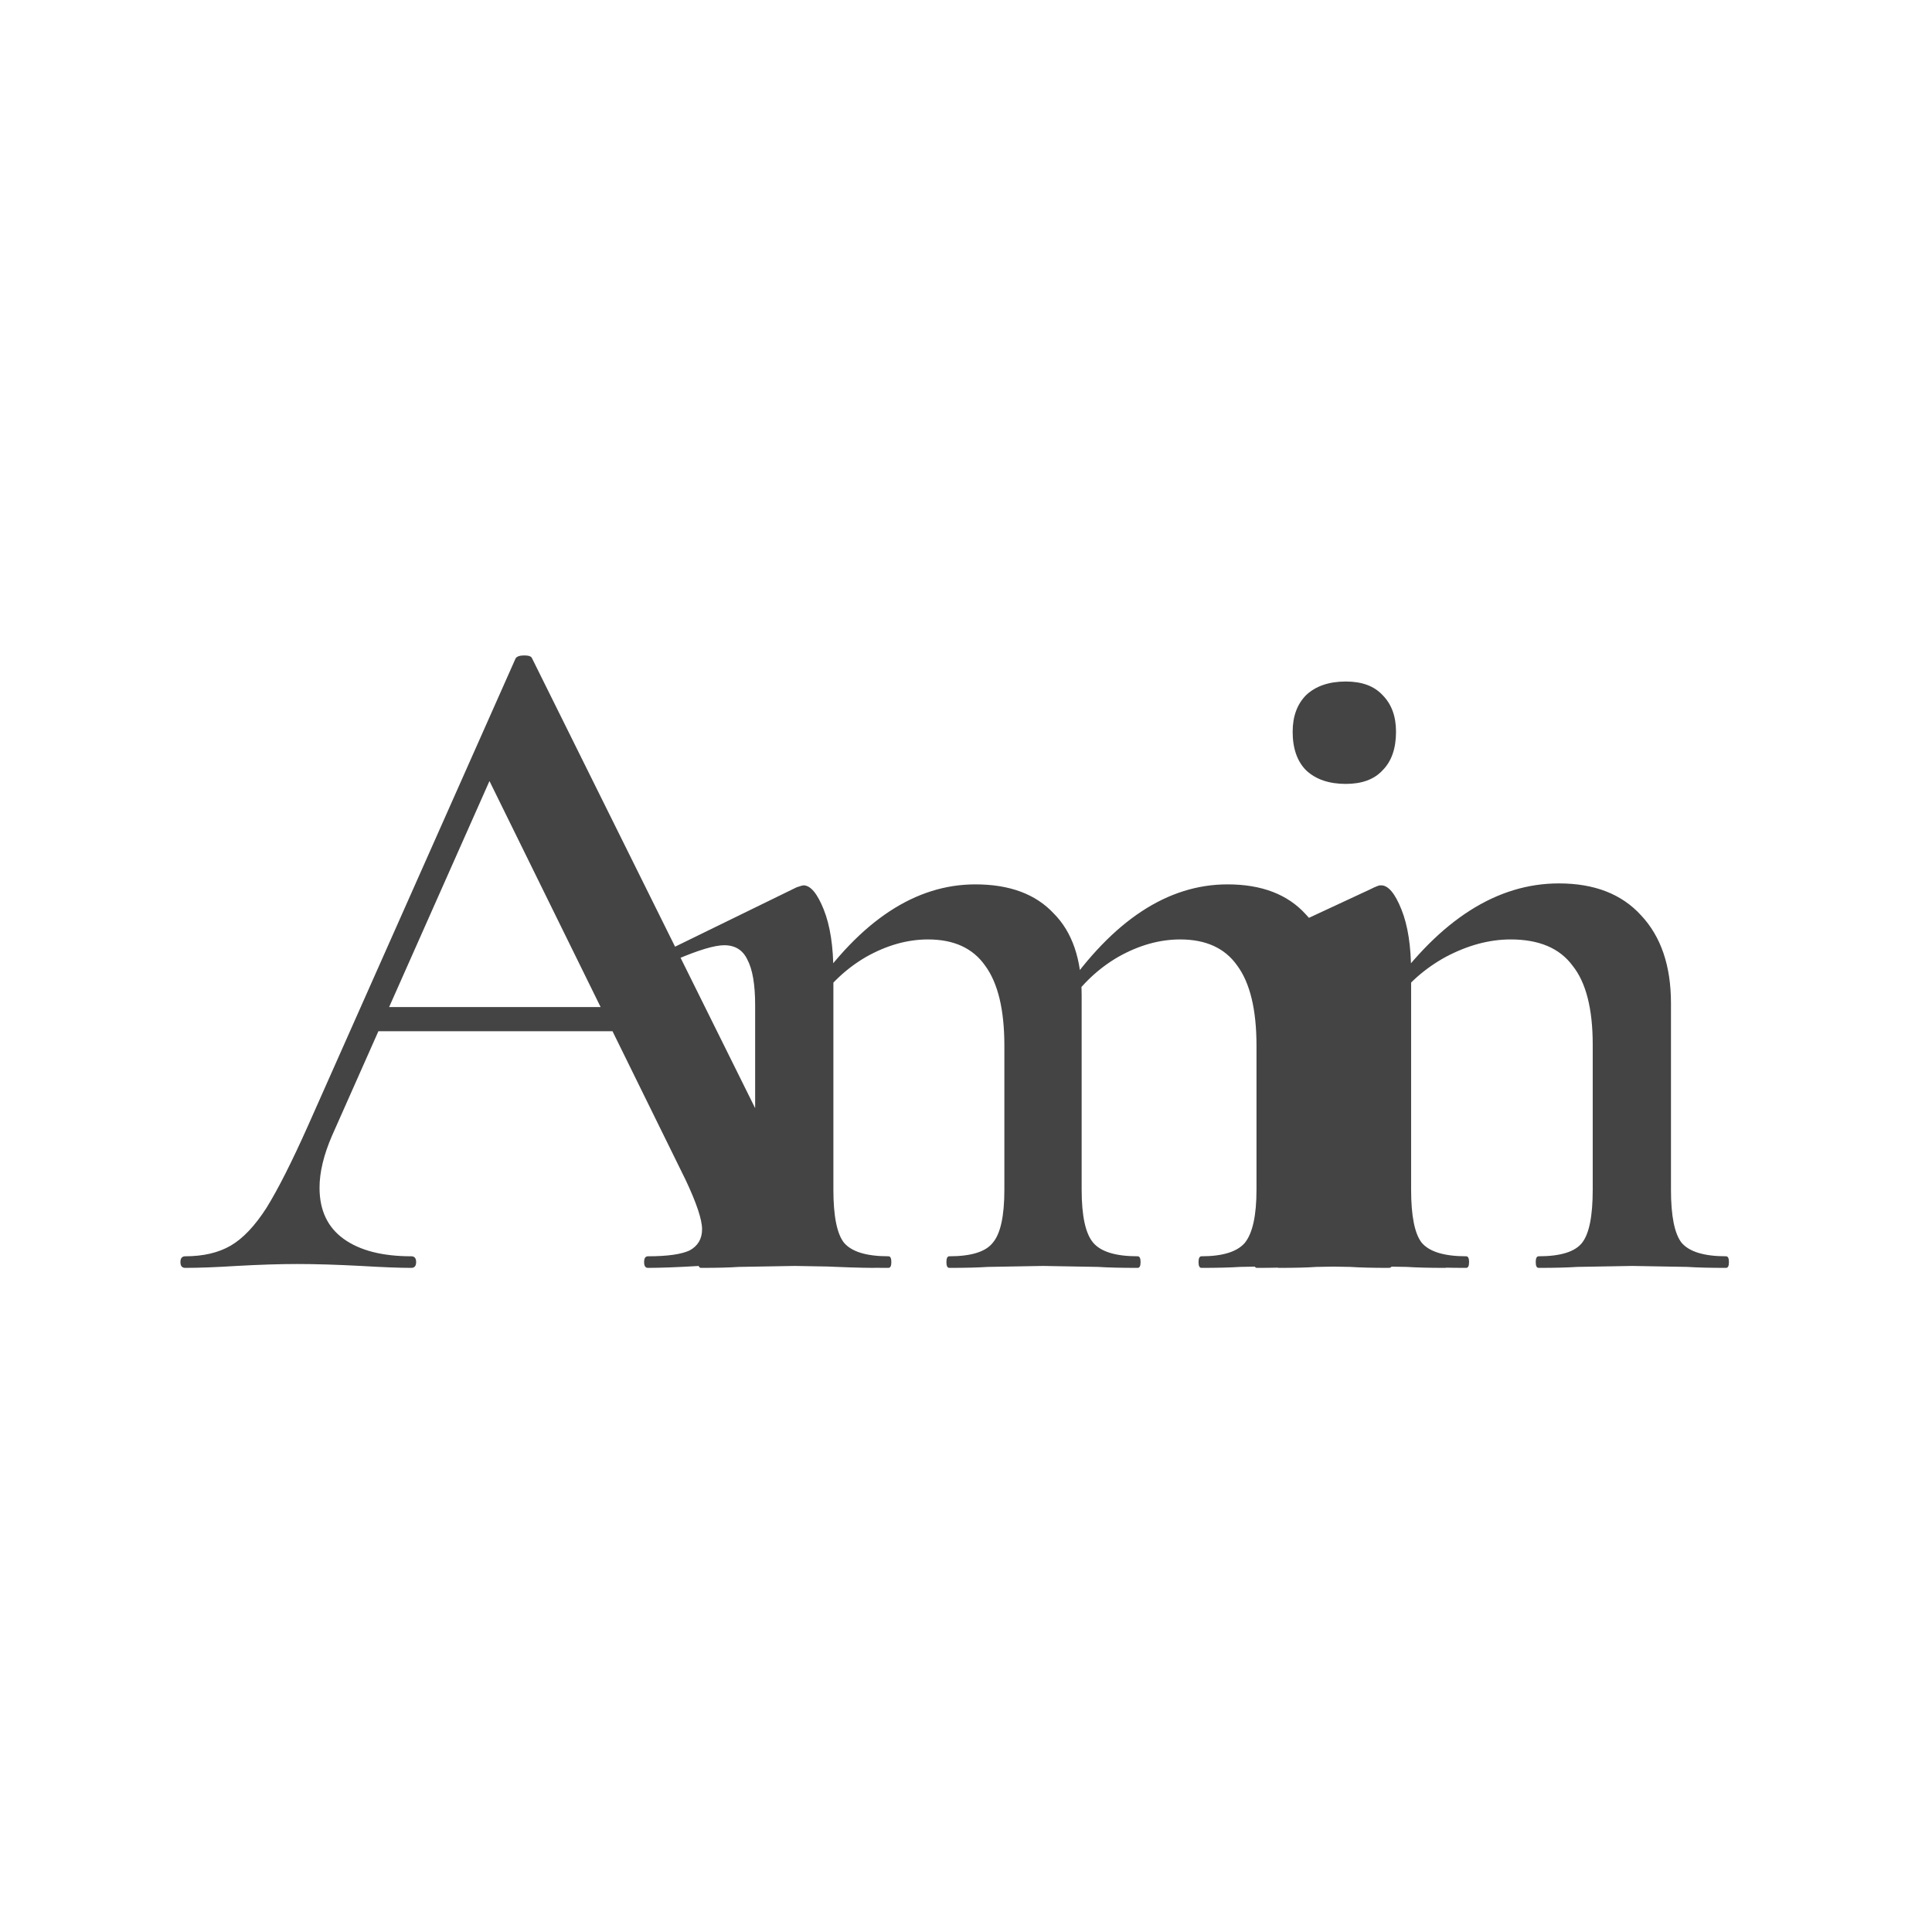
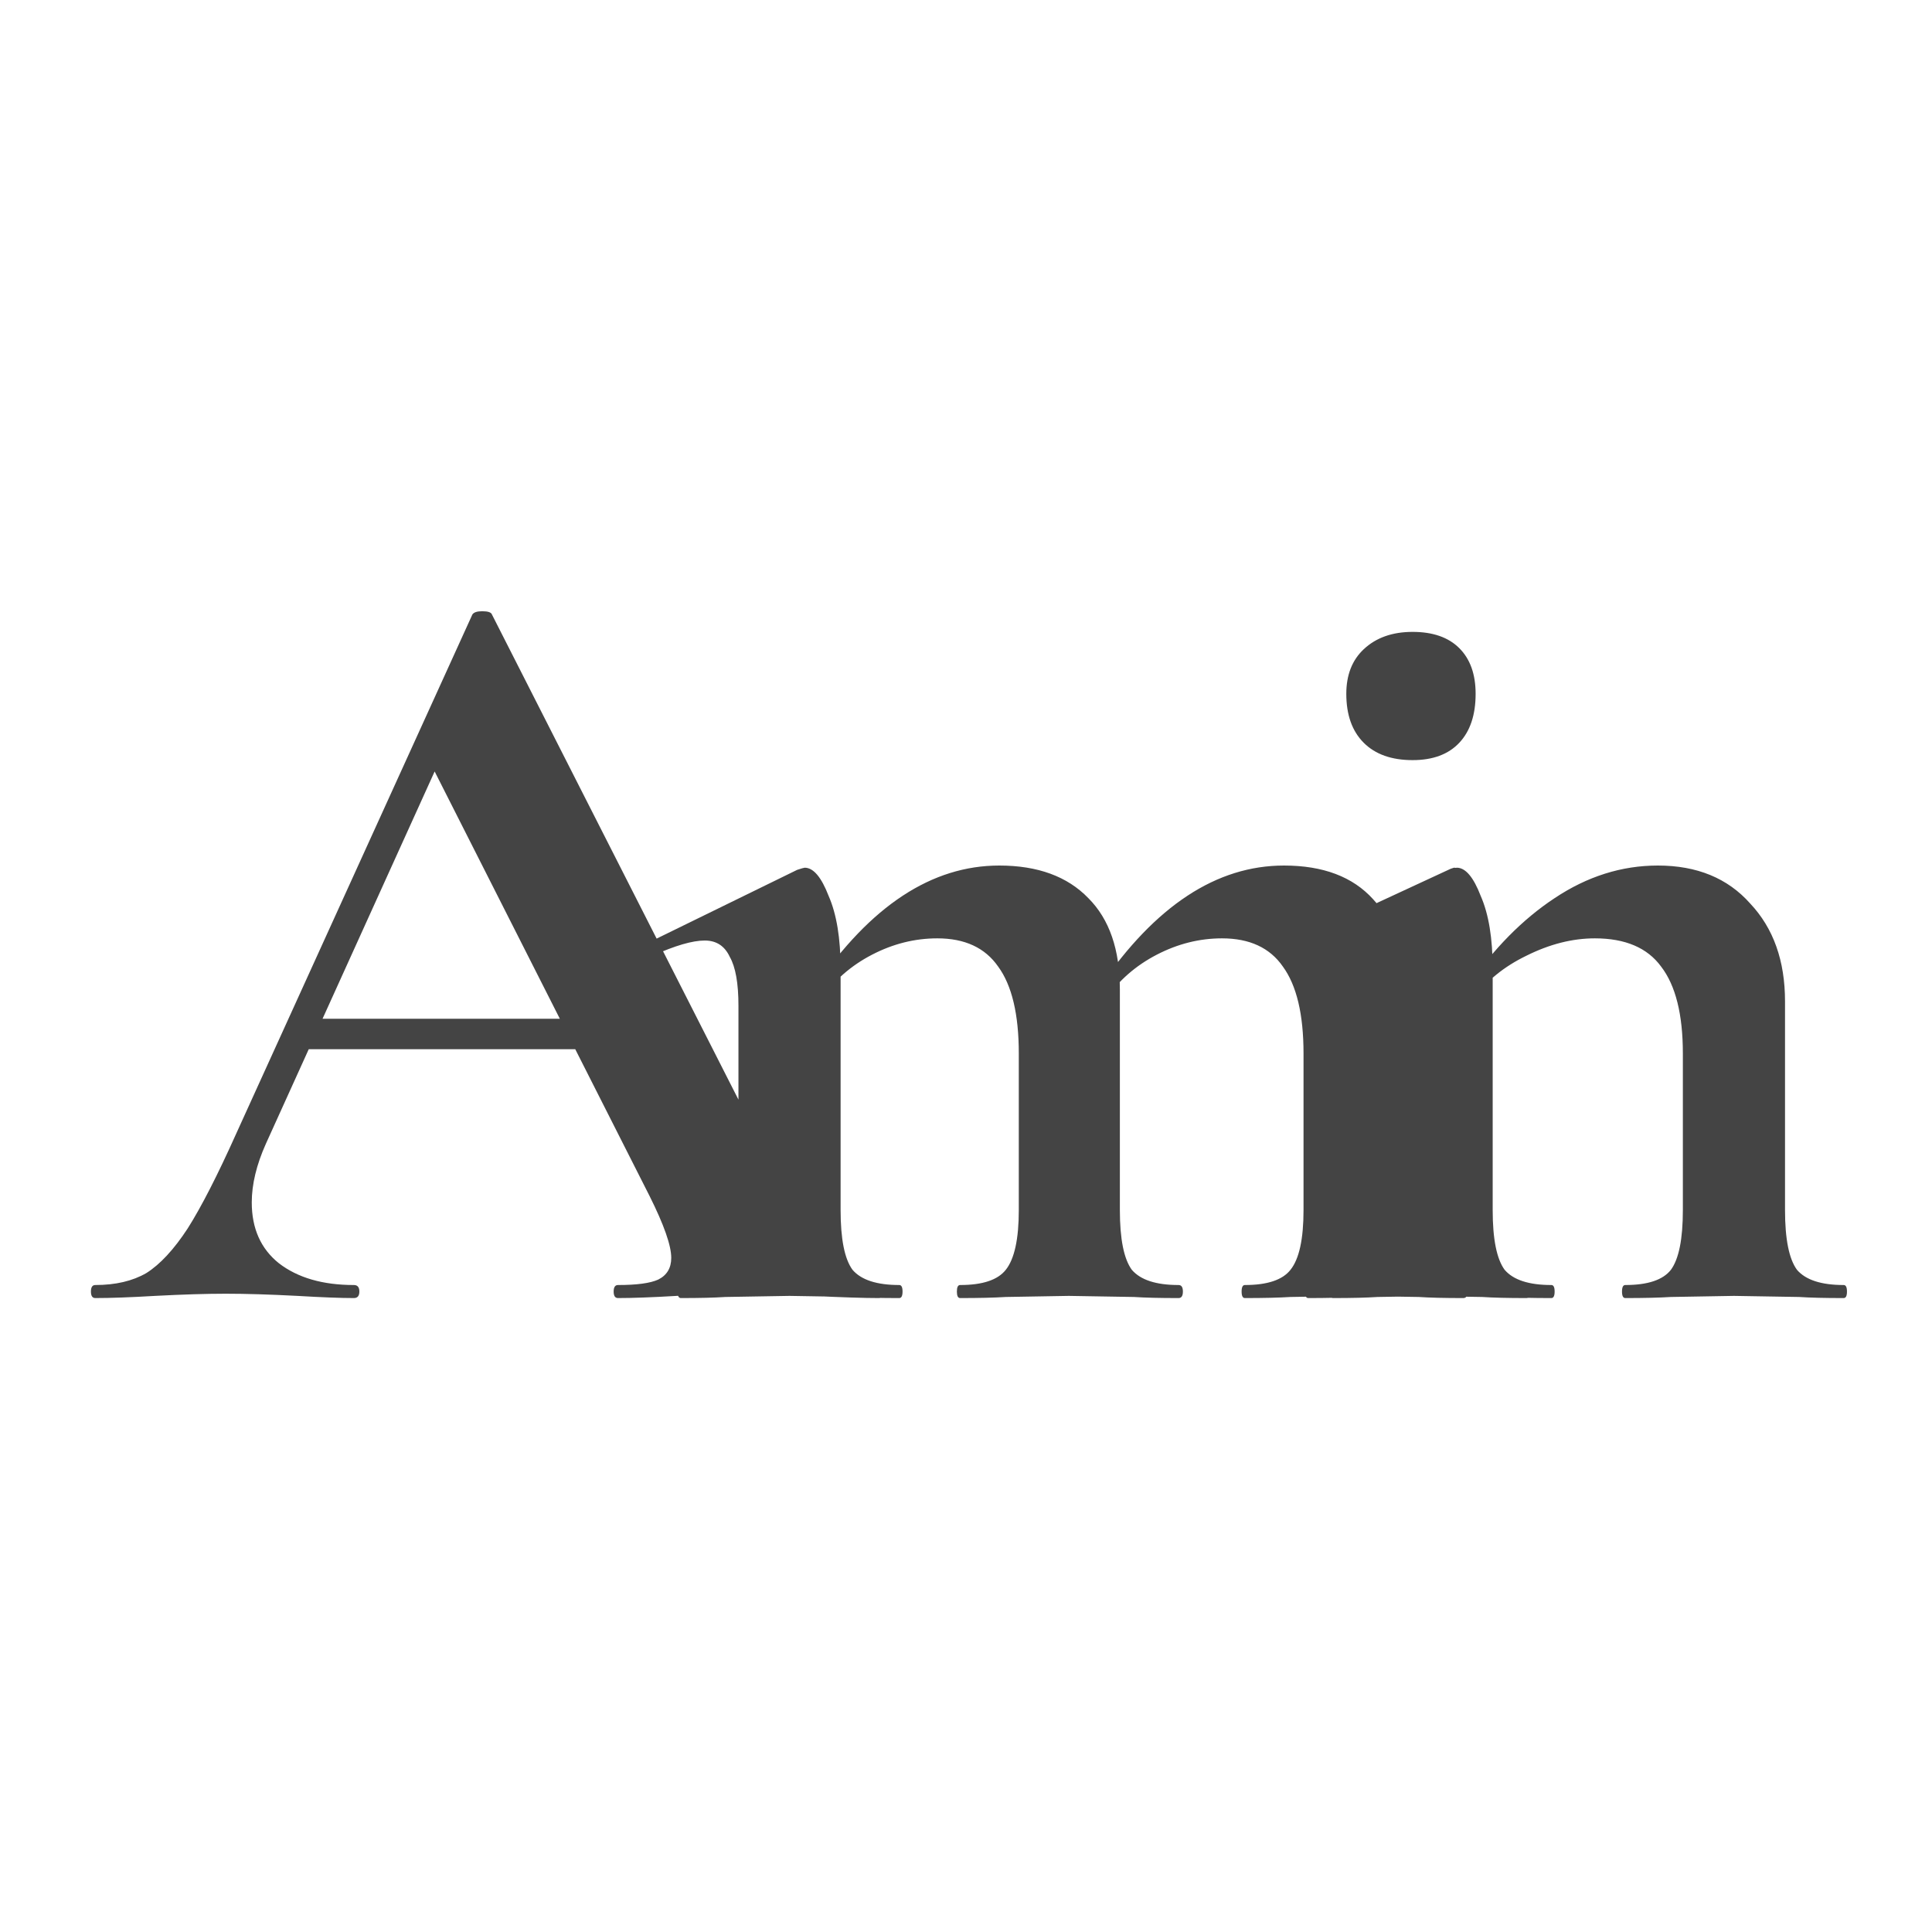
<svg xmlns="http://www.w3.org/2000/svg" width="64" height="64" viewBox="0 0 64 64" fill="none">
  <rect width="64" height="64" fill="white" />
-   <path d="M12.345 33.36H21.305L21.529 34.16H11.929L12.345 33.36ZM28.953 41.616C29.038 41.616 29.081 41.68 29.081 41.808C29.081 41.936 29.038 42 28.953 42C28.547 42 27.897 41.979 27.001 41.936C26.105 41.893 25.454 41.872 25.049 41.872C24.515 41.872 23.886 41.893 23.161 41.936C22.435 41.979 21.87 42 21.465 42C21.379 42 21.337 41.936 21.337 41.808C21.337 41.68 21.379 41.616 21.465 41.616C22.105 41.616 22.563 41.552 22.841 41.424C23.118 41.275 23.257 41.04 23.257 40.72C23.257 40.4 23.075 39.856 22.713 39.088L16.025 25.488L17.337 23.344L11.001 37.616C10.723 38.256 10.585 38.832 10.585 39.344C10.585 40.091 10.851 40.656 11.385 41.04C11.918 41.424 12.665 41.616 13.625 41.616C13.731 41.616 13.785 41.68 13.785 41.808C13.785 41.936 13.731 42 13.625 42C13.241 42 12.686 41.979 11.961 41.936C11.15 41.893 10.446 41.872 9.849 41.872C9.273 41.872 8.601 41.893 7.833 41.936C7.15 41.979 6.585 42 6.137 42C6.03 42 5.977 41.936 5.977 41.808C5.977 41.68 6.03 41.616 6.137 41.616C6.734 41.616 7.235 41.499 7.641 41.264C8.046 41.029 8.441 40.613 8.825 40.016C9.209 39.397 9.667 38.491 10.201 37.296L17.081 21.808C17.123 21.744 17.219 21.712 17.369 21.712C17.518 21.712 17.603 21.744 17.625 21.808L25.465 37.616C26.19 39.152 26.798 40.208 27.289 40.784C27.801 41.339 28.355 41.616 28.953 41.616ZM39.799 42C39.735 42 39.703 41.936 39.703 41.808C39.703 41.68 39.735 41.616 39.799 41.616C40.503 41.616 40.983 41.467 41.239 41.168C41.495 40.848 41.623 40.261 41.623 39.408V34.64C41.623 33.445 41.409 32.56 40.983 31.984C40.577 31.408 39.948 31.12 39.095 31.12C38.412 31.12 37.729 31.312 37.047 31.696C36.385 32.08 35.831 32.603 35.383 33.264L35.223 32.88C36.865 30.491 38.679 29.296 40.663 29.296C41.793 29.296 42.657 29.627 43.255 30.288C43.873 30.928 44.183 31.909 44.183 33.232V39.408C44.183 40.283 44.3 40.869 44.535 41.168C44.791 41.467 45.281 41.616 46.007 41.616C46.092 41.616 46.135 41.68 46.135 41.808C46.135 41.936 46.092 42 46.007 42C45.473 42 45.047 41.989 44.727 41.968L42.903 41.936L41.079 41.968C40.759 41.989 40.332 42 39.799 42ZM31.447 42C31.383 42 31.351 41.936 31.351 41.808C31.351 41.68 31.383 41.616 31.447 41.616C32.172 41.616 32.652 41.467 32.887 41.168C33.143 40.869 33.271 40.283 33.271 39.408V34.64C33.271 33.445 33.057 32.56 32.631 31.984C32.225 31.408 31.596 31.12 30.743 31.12C30.06 31.12 29.377 31.312 28.695 31.696C28.033 32.08 27.479 32.603 27.031 33.264L26.871 32.88C28.513 30.491 30.327 29.296 32.311 29.296C33.441 29.296 34.305 29.616 34.903 30.256C35.521 30.875 35.831 31.781 35.831 32.976V39.408C35.831 40.283 35.959 40.869 36.215 41.168C36.471 41.467 36.961 41.616 37.687 41.616C37.751 41.616 37.783 41.68 37.783 41.808C37.783 41.936 37.751 42 37.687 42C37.132 42 36.695 41.989 36.375 41.968L34.551 41.936L32.727 41.968C32.407 41.989 31.98 42 31.447 42ZM23.223 42C23.159 42 23.127 41.936 23.127 41.808C23.127 41.68 23.159 41.616 23.223 41.616C23.948 41.616 24.428 41.467 24.663 41.168C24.897 40.869 25.015 40.283 25.015 39.408V33.296C25.015 32.613 24.929 32.112 24.759 31.792C24.609 31.472 24.353 31.312 23.991 31.312C23.671 31.312 23.137 31.472 22.391 31.792H22.359C22.273 31.792 22.209 31.739 22.167 31.632C22.124 31.525 22.135 31.461 22.199 31.44L26.391 29.392C26.519 29.349 26.593 29.328 26.615 29.328C26.849 29.328 27.073 29.595 27.287 30.128C27.5 30.661 27.607 31.355 27.607 32.208V39.408C27.607 40.283 27.724 40.869 27.959 41.168C28.215 41.467 28.705 41.616 29.431 41.616C29.495 41.616 29.527 41.68 29.527 41.808C29.527 41.936 29.495 42 29.431 42C28.897 42 28.471 41.989 28.151 41.968L26.327 41.936L24.471 41.968C24.172 41.989 23.756 42 23.223 42ZM41.637 42C41.573 42 41.541 41.936 41.541 41.808C41.541 41.68 41.573 41.616 41.637 41.616C42.363 41.616 42.843 41.467 43.077 41.168C43.333 40.869 43.461 40.283 43.461 39.408V33.584C43.461 32.859 43.387 32.336 43.237 32.016C43.088 31.675 42.832 31.504 42.469 31.504C42.128 31.504 41.701 31.632 41.189 31.888H41.157C41.072 31.888 41.008 31.835 40.965 31.728C40.923 31.621 40.933 31.547 40.997 31.504L45.605 29.36L45.701 29.328C45.787 29.328 45.872 29.381 45.957 29.488C46.064 29.573 46.117 29.648 46.117 29.712V30.384C46.075 31.28 46.053 32.336 46.053 33.552V39.408C46.053 40.283 46.171 40.869 46.405 41.168C46.661 41.467 47.152 41.616 47.877 41.616C47.941 41.616 47.973 41.68 47.973 41.808C47.973 41.936 47.941 42 47.877 42C47.344 42 46.917 41.989 46.597 41.968L44.741 41.936L42.885 41.968C42.587 41.989 42.171 42 41.637 42ZM44.581 25.968C44.027 25.968 43.589 25.819 43.269 25.52C42.971 25.221 42.821 24.795 42.821 24.24C42.821 23.728 42.971 23.323 43.269 23.024C43.589 22.725 44.027 22.576 44.581 22.576C45.115 22.576 45.52 22.725 45.797 23.024C46.096 23.323 46.245 23.728 46.245 24.24C46.245 24.795 46.096 25.221 45.797 25.52C45.52 25.819 45.115 25.968 44.581 25.968ZM50.969 42C50.905 42 50.873 41.936 50.873 41.808C50.873 41.68 50.905 41.616 50.969 41.616C51.695 41.616 52.175 41.467 52.409 41.168C52.644 40.869 52.761 40.283 52.761 39.408V34.608C52.761 33.413 52.537 32.539 52.089 31.984C51.663 31.408 50.98 31.12 50.041 31.12C49.337 31.12 48.623 31.312 47.897 31.696C47.193 32.08 46.617 32.592 46.169 33.232L46.009 32.848C47.716 30.459 49.593 29.264 51.641 29.264C52.815 29.264 53.721 29.616 54.361 30.32C55.023 31.024 55.353 31.995 55.353 33.232V39.408C55.353 40.283 55.471 40.869 55.705 41.168C55.961 41.467 56.452 41.616 57.177 41.616C57.241 41.616 57.273 41.68 57.273 41.808C57.273 41.936 57.241 42 57.177 42C56.644 42 56.217 41.989 55.897 41.968L54.073 41.936L52.249 41.968C51.929 41.989 51.503 42 50.969 42ZM42.361 42C42.297 42 42.265 41.936 42.265 41.808C42.265 41.68 42.297 41.616 42.361 41.616C43.087 41.616 43.567 41.467 43.801 41.168C44.036 40.869 44.153 40.283 44.153 39.408V33.296C44.153 32.613 44.068 32.112 43.897 31.792C43.748 31.472 43.492 31.312 43.129 31.312C42.809 31.312 42.276 31.472 41.529 31.792H41.497C41.412 31.792 41.348 31.739 41.305 31.632C41.263 31.525 41.273 31.461 41.337 31.44L45.529 29.392C45.657 29.349 45.732 29.328 45.753 29.328C45.988 29.328 46.212 29.595 46.425 30.128C46.639 30.661 46.745 31.355 46.745 32.208V39.408C46.745 40.283 46.863 40.869 47.097 41.168C47.353 41.467 47.844 41.616 48.569 41.616C48.633 41.616 48.665 41.68 48.665 41.808C48.665 41.936 48.633 42 48.569 42C48.036 42 47.609 41.989 47.289 41.968L45.465 41.936L43.609 41.968C43.311 41.989 42.895 42 42.361 42Z" fill="#444444" />
+   <path d="M9.996 33.748H20.364L20.616 34.756H9.456L9.996 33.748ZM29.112 42.568C29.232 42.568 29.292 42.64 29.292 42.784C29.292 42.928 29.232 43 29.112 43C28.632 43 27.888 42.976 26.88 42.928C25.824 42.88 25.068 42.856 24.612 42.856C24.012 42.856 23.28 42.88 22.416 42.928C21.6 42.976 20.952 43 20.472 43C20.376 43 20.328 42.928 20.328 42.784C20.328 42.64 20.376 42.568 20.472 42.568C21.096 42.568 21.54 42.508 21.804 42.388C22.092 42.244 22.236 42.004 22.236 41.668C22.236 41.26 21.996 40.576 21.516 39.616L14.208 25.18L15.972 22.084L8.808 37.888C8.496 38.584 8.34 39.232 8.34 39.832C8.34 40.696 8.64 41.368 9.24 41.848C9.864 42.328 10.692 42.568 11.724 42.568C11.844 42.568 11.904 42.64 11.904 42.784C11.904 42.928 11.844 43 11.724 43C11.292 43 10.668 42.976 9.852 42.928C8.94 42.88 8.148 42.856 7.476 42.856C6.828 42.856 6.048 42.88 5.136 42.928C4.32 42.976 3.66 43 3.156 43C3.06 43 3.012 42.928 3.012 42.784C3.012 42.64 3.06 42.568 3.156 42.568C3.828 42.568 4.392 42.436 4.848 42.172C5.304 41.884 5.76 41.392 6.216 40.696C6.672 39.976 7.212 38.92 7.836 37.528L15.648 20.356C15.696 20.284 15.804 20.248 15.972 20.248C16.164 20.248 16.272 20.284 16.296 20.356L25.296 38.068C26.136 39.772 26.832 40.948 27.384 41.596C27.936 42.244 28.512 42.568 29.112 42.568ZM41.237 43C41.166 43 41.13 42.928 41.13 42.784C41.13 42.64 41.166 42.568 41.237 42.568C41.981 42.568 42.486 42.4 42.749 42.064C43.038 41.704 43.181 41.044 43.181 40.084V34.9C43.181 33.604 42.953 32.644 42.498 32.02C42.066 31.396 41.394 31.084 40.481 31.084C39.737 31.084 39.017 31.264 38.322 31.624C37.626 31.984 37.062 32.476 36.63 33.1L36.45 32.668C38.273 30.004 40.301 28.672 42.533 28.672C43.83 28.672 44.813 29.044 45.486 29.788C46.181 30.532 46.529 31.66 46.529 33.172V40.084C46.529 41.044 46.661 41.704 46.925 42.064C47.214 42.4 47.73 42.568 48.474 42.568C48.569 42.568 48.617 42.64 48.617 42.784C48.617 42.928 48.569 43 48.474 43C47.849 43 47.358 42.988 46.998 42.964L44.837 42.928L42.749 42.964C42.365 42.988 41.861 43 41.237 43ZM31.805 43C31.733 43 31.698 42.928 31.698 42.784C31.698 42.64 31.733 42.568 31.805 42.568C32.55 42.568 33.053 42.4 33.318 42.064C33.605 41.704 33.749 41.044 33.749 40.084V34.9C33.749 33.604 33.522 32.644 33.066 32.02C32.633 31.396 31.962 31.084 31.049 31.084C30.305 31.084 29.585 31.264 28.89 31.624C28.194 31.984 27.63 32.476 27.198 33.1L27.017 32.668C28.841 30.004 30.869 28.672 33.102 28.672C34.373 28.672 35.358 29.032 36.053 29.752C36.749 30.448 37.097 31.456 37.097 32.776V40.084C37.097 41.044 37.23 41.704 37.493 42.064C37.782 42.4 38.297 42.568 39.041 42.568C39.138 42.568 39.185 42.64 39.185 42.784C39.185 42.928 39.138 43 39.041 43C38.417 43 37.925 42.988 37.566 42.964L35.406 42.928L33.318 42.964C32.934 42.988 32.429 43 31.805 43ZM22.553 43C22.482 43 22.445 42.928 22.445 42.784C22.445 42.64 22.482 42.568 22.553 42.568C23.297 42.568 23.802 42.4 24.066 42.064C24.329 41.704 24.462 41.044 24.462 40.084V33.316C24.462 32.572 24.366 32.032 24.174 31.696C24.006 31.336 23.73 31.156 23.346 31.156C22.938 31.156 22.361 31.324 21.617 31.66H21.546C21.474 31.66 21.413 31.6 21.366 31.48C21.341 31.36 21.354 31.288 21.401 31.264L26.405 28.816C26.549 28.768 26.634 28.744 26.657 28.744C26.945 28.744 27.209 29.056 27.45 29.68C27.713 30.28 27.846 31.084 27.846 32.092V40.084C27.846 41.044 27.977 41.704 28.241 42.064C28.529 42.4 29.046 42.568 29.79 42.568C29.861 42.568 29.898 42.64 29.898 42.784C29.898 42.928 29.861 43 29.79 43C29.166 43 28.674 42.988 28.314 42.964L26.154 42.928L24.029 42.964C23.669 42.988 23.177 43 22.553 43ZM43.338 43C43.266 43 43.23 42.928 43.23 42.784C43.23 42.64 43.266 42.568 43.338 42.568C44.082 42.568 44.586 42.4 44.85 42.064C45.114 41.704 45.246 41.044 45.246 40.084V33.64C45.246 32.824 45.162 32.236 44.994 31.876C44.826 31.516 44.55 31.336 44.166 31.336C43.854 31.336 43.41 31.468 42.834 31.732H42.798C42.702 31.732 42.63 31.672 42.582 31.552C42.534 31.408 42.546 31.324 42.618 31.3L48.054 28.78L48.162 28.744C48.282 28.744 48.402 28.804 48.522 28.924C48.642 29.044 48.702 29.152 48.702 29.248V30.04C48.654 31 48.63 32.176 48.63 33.568V40.084C48.63 41.044 48.762 41.704 49.026 42.064C49.314 42.4 49.83 42.568 50.574 42.568C50.646 42.568 50.682 42.64 50.682 42.784C50.682 42.928 50.646 43 50.574 43C49.95 43 49.458 42.988 49.098 42.964L46.938 42.928L44.814 42.964C44.454 42.988 43.962 43 43.338 43ZM46.794 25.18C46.098 25.18 45.558 24.988 45.174 24.604C44.79 24.22 44.598 23.68 44.598 22.984C44.598 22.36 44.79 21.868 45.174 21.508C45.582 21.124 46.122 20.932 46.794 20.932C47.466 20.932 47.982 21.112 48.342 21.472C48.702 21.832 48.882 22.336 48.882 22.984C48.882 23.68 48.702 24.22 48.342 24.604C47.982 24.988 47.466 25.18 46.794 25.18ZM53.839 43C53.767 43 53.731 42.928 53.731 42.784C53.731 42.64 53.767 42.568 53.839 42.568C54.583 42.568 55.087 42.4 55.351 42.064C55.615 41.704 55.747 41.044 55.747 40.084V34.9C55.747 33.604 55.507 32.644 55.027 32.02C54.571 31.396 53.839 31.084 52.831 31.084C52.087 31.084 51.331 31.276 50.563 31.66C49.819 32.02 49.231 32.5 48.799 33.1L48.619 32.668C49.483 31.42 50.443 30.448 51.499 29.752C52.579 29.032 53.719 28.672 54.919 28.672C56.215 28.672 57.235 29.092 57.979 29.932C58.747 30.748 59.131 31.828 59.131 33.172V40.084C59.131 41.044 59.263 41.704 59.527 42.064C59.815 42.4 60.331 42.568 61.075 42.568C61.147 42.568 61.183 42.64 61.183 42.784C61.183 42.928 61.147 43 61.075 43C60.451 43 59.959 42.988 59.599 42.964L57.439 42.928L55.351 42.964C54.967 42.988 54.463 43 53.839 43ZM44.155 43C44.083 43 44.047 42.928 44.047 42.784C44.047 42.64 44.083 42.568 44.155 42.568C44.899 42.568 45.403 42.4 45.667 42.064C45.931 41.704 46.063 41.044 46.063 40.084V33.316C46.063 32.572 45.967 32.032 45.775 31.696C45.607 31.336 45.331 31.156 44.947 31.156C44.539 31.156 43.963 31.324 43.219 31.66H43.147C43.075 31.66 43.015 31.6 42.967 31.48C42.943 31.36 42.955 31.288 43.003 31.264L48.007 28.816C48.151 28.768 48.235 28.744 48.259 28.744C48.547 28.744 48.811 29.056 49.051 29.68C49.315 30.28 49.447 31.084 49.447 32.092V40.084C49.447 41.044 49.579 41.704 49.843 42.064C50.131 42.4 50.647 42.568 51.391 42.568C51.463 42.568 51.499 42.64 51.499 42.784C51.499 42.928 51.463 43 51.391 43C50.767 43 50.275 42.988 49.915 42.964L47.755 42.928L45.631 42.964C45.271 42.988 44.779 43 44.155 43Z" fill="#444444" />
</svg>
